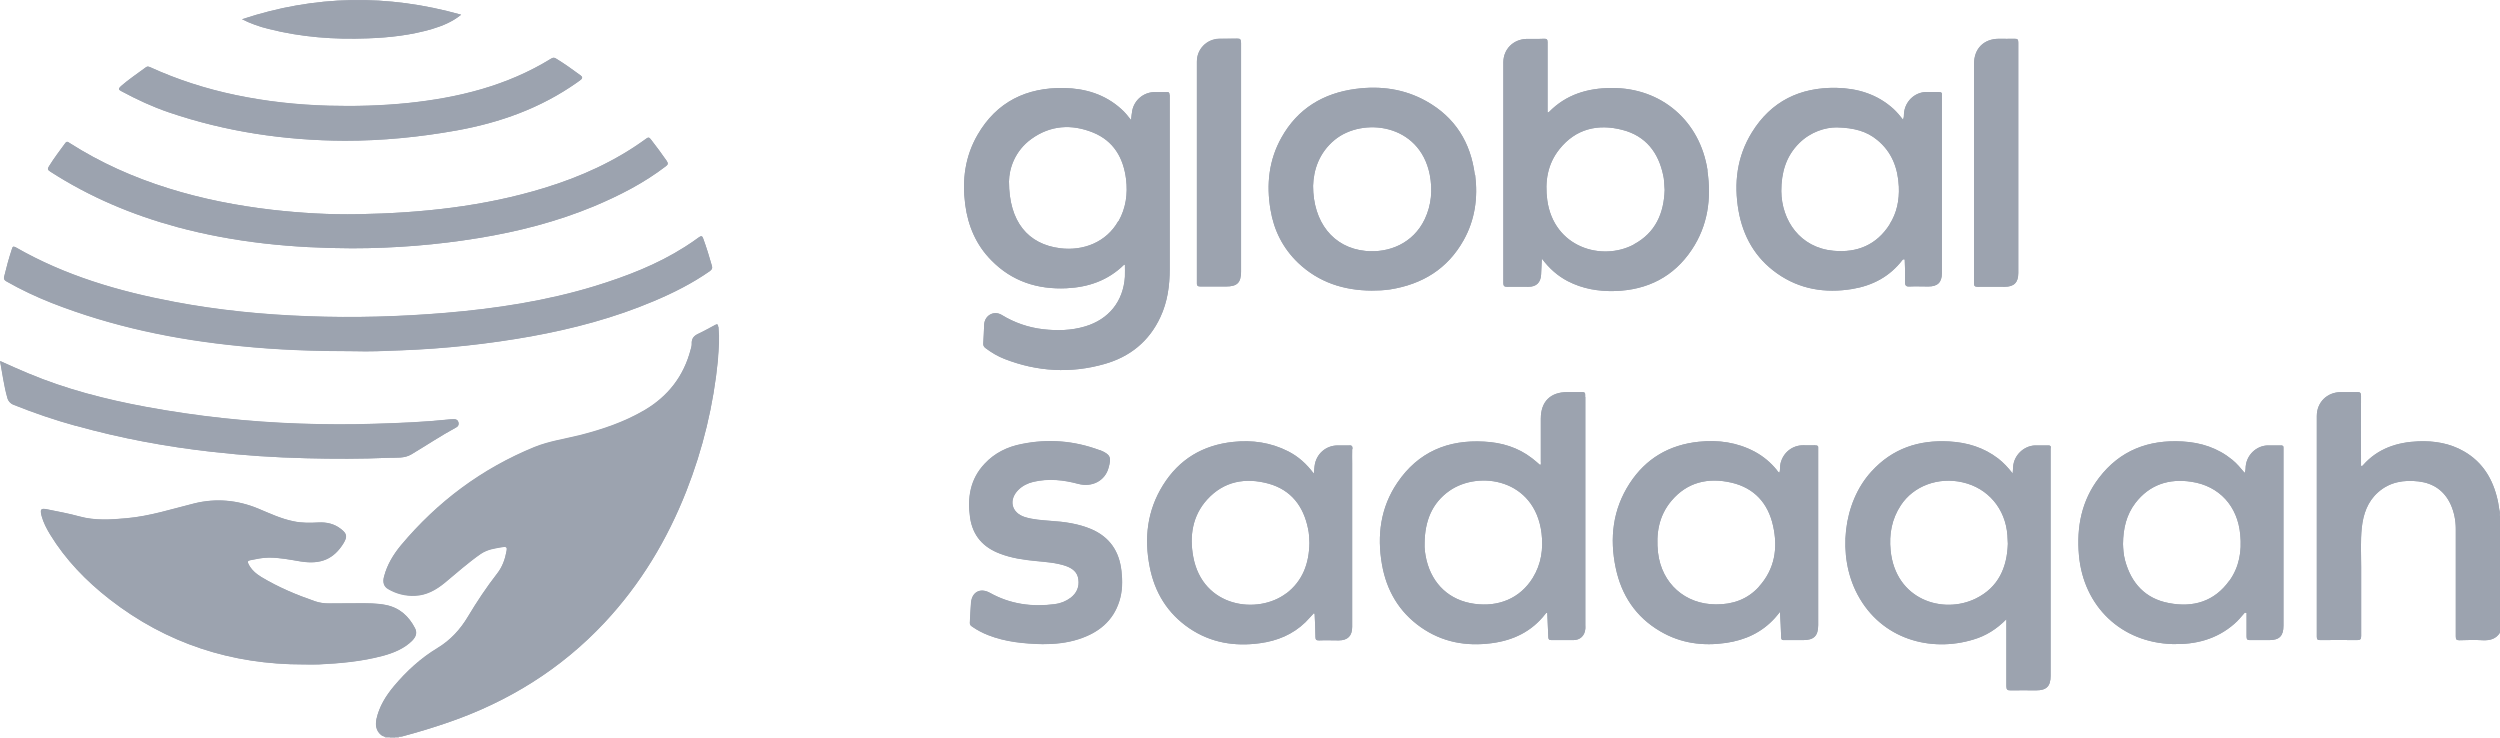
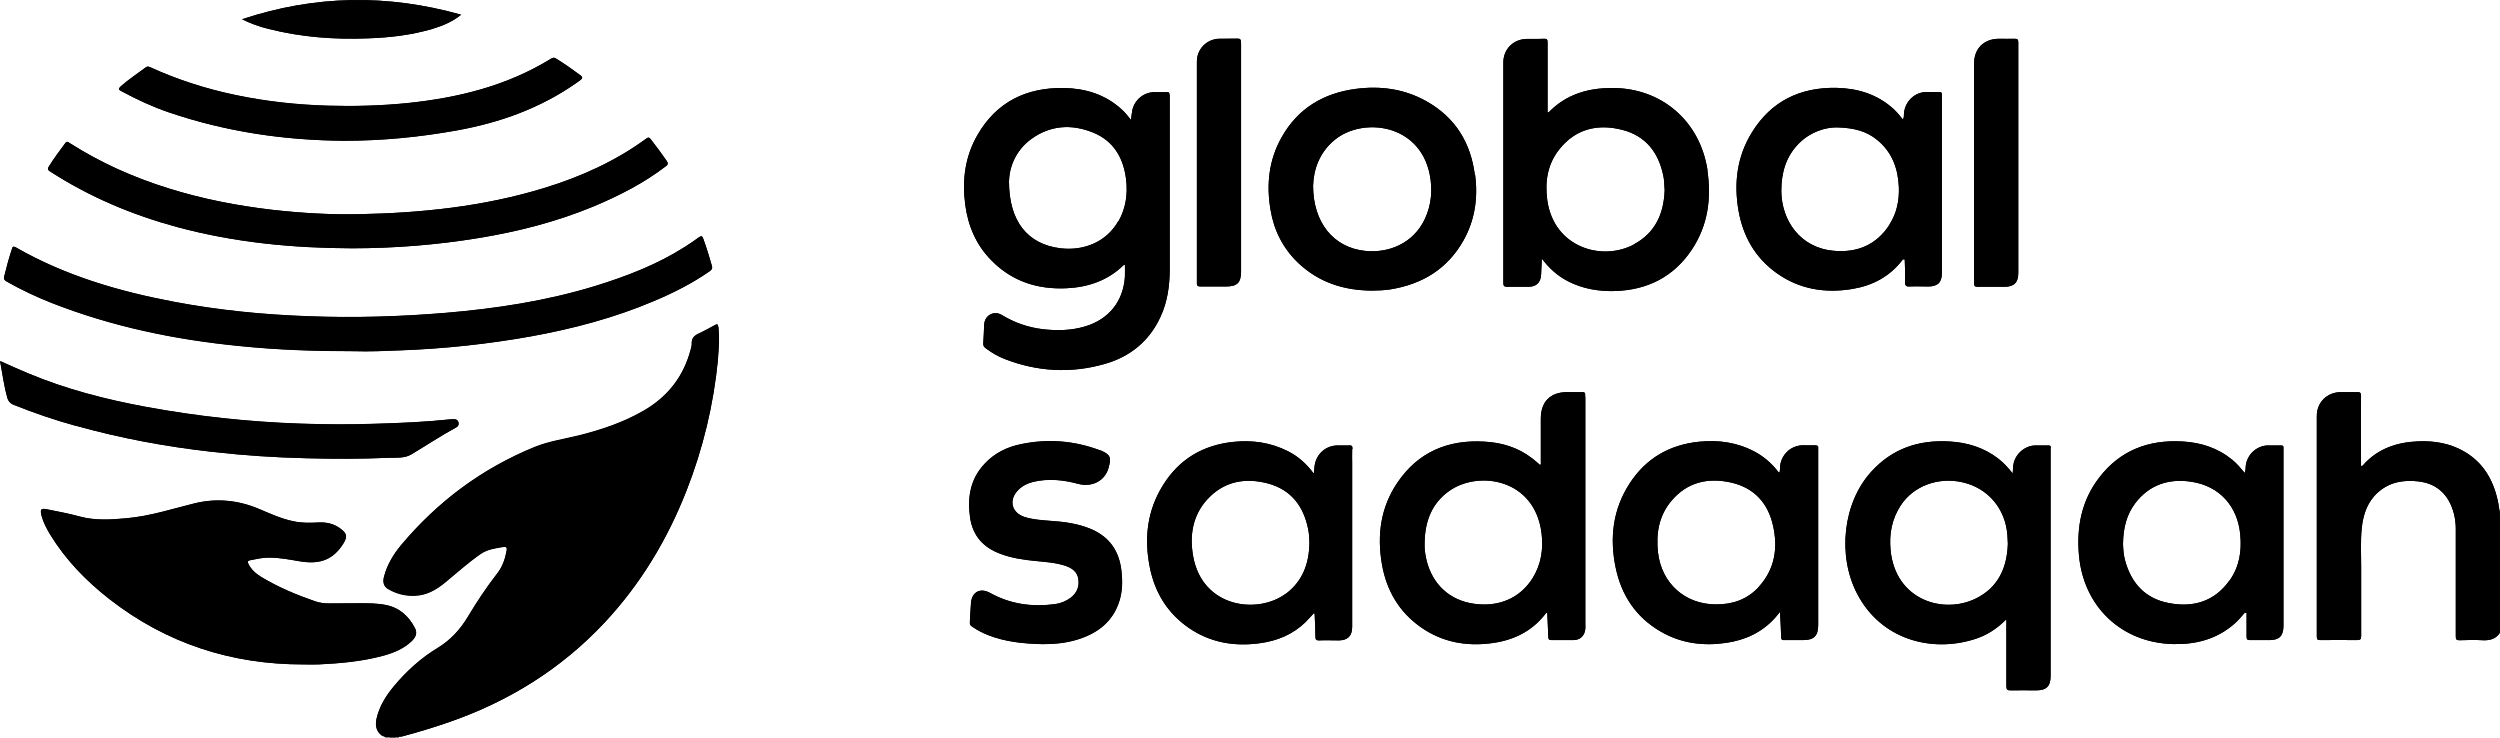
<svg xmlns="http://www.w3.org/2000/svg" viewBox="0 0 170.17 50.2">
  <defs>
-     <style>.d{fill:#9ca3af}</style>
+     <style>.d{fill:#000}</style>
  </defs>
  <g id="b">
    <g id="c">
      <path class="d" d="M26.03 44.64c-1.42.38-2.88.51-4.35.58-.34.01-.68 0-1.02 0-4.9.01-9.33-1.42-13.21-4.44-1.59-1.24-2.98-2.67-4.04-4.4-.24-.4-.46-.81-.58-1.26-.12-.46-.06-.55.4-.45.73.15 1.46.28 2.18.48 1.06.29 2.13.22 3.21.12 1.58-.14 3.08-.63 4.61-1.01 1.47-.36 2.92-.23 4.33.35.79.33 1.57.7 2.42.87.56.12 1.13.11 1.69.08s1.09.09 1.54.45c.4.31.43.51.18.94-.67 1.1-1.56 1.48-2.93 1.26-.73-.12-1.45-.27-2.19-.26-.43 0-.84.1-1.26.18-.16.03-.17.11-.11.24.19.4.52.68.88.9 1.16.7 2.4 1.22 3.68 1.66.3.1.61.14.92.14.67 0 1.34 0 2.01-.01.63 0 1.26-.01 1.89.12.92.19 1.54.76 1.96 1.57.16.3.08.58-.19.85-.57.56-1.29.85-2.04 1.05ZM18.3 1.97a8.37 8.37 0 0 1-1.82-.66C21.45-.34 26.38-.41 31.39 1c-.62.5-1.28.76-1.97.97-1.43.42-2.9.59-4.39.64-2.28.09-4.53-.08-6.74-.64ZM5.19 29c-1.45-.4-2.87-.88-4.26-1.44a.695.695 0 0 1-.44-.5c-.23-.81-.33-1.64-.49-2.48.63.28 1.26.57 1.89.83 2.59 1.09 5.29 1.78 8.04 2.29 3.47.64 6.97 1.02 10.49 1.14 1.71.06 3.42.07 5.13.01 1.7-.05 3.4-.12 5.09-.3.09-.01.17-.01.26-.01.15 0 .26.06.3.21.04.15-.01.27-.14.34-1.05.57-2.04 1.23-3.06 1.84-.47.28-1.01.21-1.52.23-1.88.08-3.76.08-5.64.03-2.13-.05-4.24-.19-6.36-.43-3.14-.35-6.23-.92-9.27-1.77ZM8.22 5.87c.54-.47 1.14-.87 1.72-1.3.11-.08.19-.03.28 0 1.86.85 3.8 1.47 5.8 1.89 2.09.44 4.21.67 6.35.73 1.8.05 3.59 0 5.38-.18 3.45-.36 6.76-1.17 9.76-3.02.13-.08.22-.09.35 0 .57.35 1.12.74 1.66 1.14.14.1.13.19.02.29-.08.07-.18.13-.27.2-2.47 1.74-5.24 2.73-8.19 3.26-2.51.45-5.05.7-7.61.7-4.09-.02-8.09-.61-11.97-1.93-1.12-.38-2.19-.88-3.23-1.44-.19-.1-.24-.16-.05-.33Z" />
      <path class="d" d="M3.33 11.32c.34-.55.73-1.06 1.11-1.58.12-.16.2-.06.3 0 2.1 1.34 4.35 2.34 6.72 3.08 2.3.72 4.66 1.18 7.06 1.46 1.96.22 3.92.34 5.88.3 4.28-.08 8.52-.52 12.63-1.78 2.49-.76 4.84-1.82 6.95-3.36.14-.11.21-.09.31.04.38.48.74.98 1.09 1.48.11.17.08.25-.07.36-1.5 1.15-3.17 2-4.91 2.73-2.51 1.04-5.13 1.71-7.81 2.15-2.86.47-5.74.7-8.63.7-4.02-.01-7.99-.39-11.89-1.44-3.07-.83-5.97-2.05-8.65-3.78-.18-.11-.2-.19-.09-.36Z" />
      <path class="d" d="M.29 18.81c.15-.63.32-1.24.52-1.85.05-.16.08-.21.26-.12 3.36 1.93 7.02 3 10.79 3.71 3.01.57 6.05.87 9.11.98 3.13.12 6.25.03 9.37-.23 3.44-.29 6.84-.81 10.15-1.82 2.14-.66 4.23-1.46 6.13-2.67.34-.21.66-.44.98-.67.14-.09.2-.07.26.09.23.62.42 1.25.6 1.88.05.18-.03.26-.15.35-1.19.83-2.48 1.48-3.81 2.04-2.69 1.14-5.49 1.88-8.36 2.4a63.9 63.9 0 0 1-8.83.95c-1.12.05-2.25.09-3.14.06-2.78 0-5.31-.09-7.85-.35-4.4-.43-8.69-1.32-12.82-2.94-1.06-.42-2.08-.9-3.06-1.46-.16-.09-.2-.17-.16-.35ZM48.91 22.25c.07.75.03 1.49-.04 2.23a33.17 33.17 0 0 1-2.15 8.94c-1.31 3.33-3.12 6.34-5.57 8.96-2.97 3.17-6.56 5.39-10.66 6.8-1.02.35-2.04.66-3.09.94-.08.02-.17.03-.25.04v.05c-.01-.01-.01-.03-.01-.04s0-.03.02-.03c.66-.18 1.32-.4 1.98-.59 1.49-.44 2.94-.98 4.34-1.66 1.85-.89 3.58-1.96 5.17-3.26 2.17-1.77 3.99-3.85 5.48-6.22 1.28-2.02 2.29-4.17 3.05-6.44.73-2.17 1.25-4.39 1.52-6.67.1-.84.19-1.69.16-2.54v-.23c-.02-.31-.07-.33-.34-.2-.36.17-.7.37-1.05.55-.17.09-.24.22-.27.4-.22 1.46-.88 2.69-1.95 3.72-1.02.98-2.27 1.54-3.57 2.04-1.19.46-2.44.74-3.69 1.01-1.24.27-2.4.75-3.51 1.35-1.61.87-3.1 1.91-4.49 3.1-1.09.93-2.11 1.93-2.94 3.1-.35.48-.63 1.01-.8 1.58-.15.5 0 .78.46.98 1.15.48 2.24.44 3.26-.34.75-.58 1.45-1.22 2.2-1.79.19-.15.4-.28.6-.43.43-.31.93-.37 1.42-.43.35-.05.43.08.36.44-.13.71-.47 1.31-.91 1.87-.51.64-.98 1.32-1.39 2.03-.33.58-.7 1.12-1.14 1.62-.42.47-.92.85-1.46 1.16-.54.32-1.02.73-1.48 1.14-.87.77-1.65 1.61-2.16 2.67-.17.36-.31.73-.34 1.14-.03.36.13.62.43.8.07.04.19.05.18.19-.09-.11-.24-.1-.34-.19-.35-.29-.4-.66-.32-1.08.19-.86.64-1.58 1.2-2.25.85-1.01 1.81-1.89 2.95-2.58.88-.53 1.55-1.26 2.07-2.13.61-1.02 1.27-2.01 2-2.95.36-.46.54-.99.64-1.55.04-.19 0-.3-.22-.26-.54.09-1.07.15-1.55.48-.86.6-1.64 1.3-2.45 1.97-.59.48-1.23.84-2.01.87a3.28 3.28 0 0 1-1.84-.46c-.29-.17-.38-.46-.27-.85.21-.8.63-1.49 1.15-2.12 2.48-2.96 5.49-5.21 9.08-6.68.99-.4 2.05-.55 3.09-.81 1.54-.39 3.04-.9 4.42-1.71 1.6-.95 2.66-2.32 3.13-4.13.03-.13.08-.26.07-.39-.02-.34.14-.53.44-.67.39-.18.77-.4 1.15-.6.14-.08.19-.05.21.11ZM76.33 38.86c.08.69.07 1.37-.14 2.04-.43 1.38-1.44 2.17-2.77 2.6-.8.26-1.62.34-2.46.34-1.27-.03-2.53-.15-3.72-.62-.38-.15-.74-.34-1.07-.57-.09-.06-.16-.12-.16-.25.03-.46.04-.92.08-1.38.07-.74.64-1.03 1.29-.67 1.38.77 2.86.97 4.41.77.4-.05.77-.2 1.09-.44.4-.31.59-.73.52-1.24-.06-.51-.41-.76-.85-.92-.67-.23-1.37-.27-2.06-.34-.83-.08-1.65-.2-2.43-.5-1.14-.43-1.84-1.21-2.03-2.43-.2-1.37 0-2.64.99-3.69.68-.73 1.54-1.15 2.51-1.34 1.81-.37 3.58-.23 5.32.42h.03c.69.29.78.47.57 1.2-.24.88-1.12 1.34-2.06 1.09-1.01-.27-2.02-.38-3.05-.14-.39.09-.75.27-1.03.55-.68.68-.47 1.56.44 1.85.57.18 1.17.21 1.76.26.94.06 1.88.19 2.76.56 1.26.54 1.91 1.51 2.06 2.85ZM79.6 6.44c.01-.14-.05-.18-.18-.17h-.88c-.72.03-1.33.55-1.47 1.26-.04.19-.05.39-.08.64-.23-.29-.43-.54-.67-.75-1.11-1-2.44-1.4-3.9-1.43-2.55-.04-4.58.94-5.88 3.19-.85 1.47-1.06 3.07-.84 4.74.19 1.45.74 2.75 1.78 3.8 1.4 1.43 3.14 1.99 5.11 1.9 1.5-.07 2.83-.53 3.92-1.6h.06c0 .27.01.54 0 .82-.11 1.68-1.1 2.9-2.71 3.38-.94.28-1.9.3-2.86.19a6.88 6.88 0 0 1-2.81-.97c-.54-.33-1.17.03-1.2.66-.02.42-.03.85-.06 1.27-.01.15.04.24.16.33.4.3.82.55 1.28.73 2.23.87 4.51 1 6.8.35 1.74-.49 3.05-1.54 3.82-3.21.48-1.03.63-2.13.63-3.25V6.45Zm-3.48 8.61c-.81 1.44-2.38 2.04-3.94 1.85-2.21-.27-3.5-1.81-3.5-4.55.01-.88.4-2.08 1.52-2.89 1.3-.94 2.74-1.03 4.2-.44 1.4.57 2.07 1.72 2.25 3.18.12 1-.01 1.96-.51 2.85ZM81.47 19.27V4.2c0-.84.65-1.51 1.49-1.55.42-.01.83 0 1.25-.01.22-.01.26.07.26.27v15.57c0 .76-.26 1.02-1.02 1.02h-1.73c-.19 0-.26-.04-.26-.25ZM92.06 30.56c.01-.21-.06-.26-.26-.24-.25.01-.49 0-.74 0-.82 0-1.48.59-1.58 1.41-.02.15-.03.29-.05.51-.5-.67-1.06-1.17-1.75-1.52-1.18-.6-2.44-.78-3.74-.64-2.07.22-3.68 1.18-4.78 2.95-1.07 1.72-1.29 3.6-.9 5.56.34 1.74 1.21 3.16 2.69 4.17 1.46.99 3.09 1.26 4.82 1.02 1.17-.16 2.22-.59 3.08-1.42.2-.2.39-.42.59-.63.06.06.05.13.05.2.02.47.05.94.05 1.41 0 .18.04.26.25.25.44-.02.89 0 1.33 0 .62 0 .92-.31.92-.92v-11.1c0-.33-.01-.66 0-.99Zm-4.51 9.83c-1.93 1.46-5.69.98-6.33-2.5-.26-1.42-.05-2.79.95-3.89 1.14-1.25 2.6-1.51 4.18-1.08 1.54.43 2.38 1.54 2.69 3.08.07.31.08.63.09.96-.02 1.38-.45 2.58-1.58 3.44ZM100.39 11.91c-.28-2.21-1.34-3.92-3.3-5.02-1.5-.84-3.12-1.06-4.8-.84-2.21.29-3.96 1.34-5.06 3.31-.86 1.53-1.04 3.19-.75 4.91.23 1.41.85 2.63 1.88 3.62 1.4 1.33 3.11 1.88 5.01 1.89.42 0 .83-.02 1.25-.08 2.19-.35 3.91-1.39 5.01-3.36.77-1.38.98-2.89.78-4.44Zm-3.41 3.01c-.78 1.64-2.43 2.32-4.04 2.16-2.2-.22-3.56-1.97-3.56-4.43.03-1.07.4-2.25 1.47-3.13 1.89-1.55 5.77-1.13 6.47 2.36.2 1.04.12 2.07-.34 3.04ZM107.9 27.02v-.14c.01-.15-.05-.19-.2-.19-.34.01-.68 0-1.02 0-1.15 0-1.8.65-1.8 1.81v2.92c0 .08.03.16-.04.24-.19-.16-.37-.33-.56-.47-.96-.74-2.07-1.07-3.26-1.13-2.47-.14-4.49.71-5.9 2.79-1.15 1.69-1.4 3.6-1.05 5.58.31 1.76 1.16 3.22 2.64 4.26 1.45 1.02 3.09 1.32 4.82 1.09 1.47-.19 2.73-.79 3.66-1.99.03-.03.04-.09.13-.07.02.54.05 1.08.07 1.62 0 .16.04.23.22.23.49-.01.98 0 1.48 0 .47 0 .78-.3.82-.77.01-.08 0-.17 0-.26V27.02Zm-3.57 12.32c-.87 1.4-2.34 1.99-3.98 1.76-1.68-.23-2.85-1.33-3.25-2.97-.09-.39-.15-.78-.13-1.18.02-1.44.47-2.69 1.7-3.55 2-1.39 5.8-.81 6.26 2.89.13 1.08-.02 2.11-.6 3.05ZM116.23 11.6c-.51-3.37-3.15-5.64-6.55-5.61-1.62.01-3.07.44-4.24 1.63-.01.02-.04.02-.1.04V2.89c0-.2-.04-.26-.25-.25-.4.02-.79 0-1.19.01-.9.03-1.57.7-1.57 1.6v15.02c0 .21.08.25.26.25.48-.01.97 0 1.45 0 .54 0 .83-.29.86-.83.02-.34.03-.67.05-1.09.51.68 1.07 1.17 1.75 1.53 1.02.53 2.1.71 3.23.68 2.21-.07 4-.97 5.23-2.82 1.09-1.64 1.34-3.46 1.06-5.37Zm-5.03 5.05c-2.18 1.15-5.43.19-5.88-3.02-.17-1.26.01-2.46.83-3.48 1.11-1.39 2.62-1.74 4.28-1.31 1.6.41 2.47 1.55 2.79 3.13.03.12.04.24.05.36.01.19.02.38.04.6-.05 1.58-.62 2.92-2.11 3.71ZM123.56 30.31c-.27.01-.55 0-.82 0-.75 0-1.36.5-1.54 1.22-.05.21-.02.43-.07.64-.11-.03-.14-.12-.19-.18a4.94 4.94 0 0 0-1.49-1.24c-1.2-.64-2.48-.82-3.82-.68-2.01.21-3.6 1.14-4.7 2.83-1.15 1.77-1.38 3.73-.95 5.76.39 1.86 1.37 3.34 3.03 4.31 1.39.82 2.91 1.02 4.48.79 1.3-.19 2.44-.71 3.33-1.7.11-.12.2-.24.34-.41.03.62.07 1.17.08 1.72 0 .16.05.21.21.2.43-.01.85 0 1.28 0 .74 0 1.03-.29 1.03-1.02V30.51c.02-.15-.04-.2-.19-.19Zm-3.84 9.64c-.78.85-1.78 1.2-2.92 1.19-2.09 0-3.69-1.42-3.94-3.51-.15-1.3.05-2.52.91-3.54 1.08-1.28 2.5-1.6 4.08-1.24 1.56.36 2.5 1.4 2.84 2.94.34 1.52.12 2.95-.97 4.15ZM131.97 6.26c-.28.01-.56 0-.85 0-.81.02-1.46.66-1.52 1.47-.01.13.01.26-.07.41-.21-.27-.42-.52-.66-.74-1.1-.99-2.43-1.39-3.88-1.42-2.47-.04-4.43.91-5.74 3.03-1.02 1.65-1.24 3.46-.91 5.34.31 1.75 1.14 3.21 2.61 4.25 1.55 1.1 3.29 1.37 5.13 1.07 1.38-.23 2.55-.84 3.42-1.98.02-.03.05-.05.15-.03.03.51.03 1.02.02 1.52 0 .23.05.34.31.32.42-.02.85 0 1.28 0 .63 0 .92-.28.92-.91V6.48c.02-.15-.03-.22-.2-.21Zm-3.34 9.01c-.89 1.4-2.21 1.95-3.83 1.8-2.28-.21-3.53-2.07-3.55-4.06 0-1.25.31-2.37 1.22-3.27.79-.78 1.78-1.07 2.55-1.07 1.21.03 2.04.27 2.75.85 1.01.82 1.42 1.93 1.48 3.18.04.91-.13 1.79-.63 2.57ZM134.37 19.25V4.34c0-1.02.65-1.69 1.68-1.7.36 0 .72.01 1.07 0 .23-.01.26.07.26.27v15.68c0 .64-.29.93-.93.93-.6 0-1.21-.01-1.82 0-.21 0-.27-.05-.26-.27ZM139.59 30.51c.02-.15-.04-.2-.19-.19-.29.01-.59 0-.88 0-.78.03-1.45.69-1.49 1.47-.01.13-.02.26-.03.44-.32-.41-.63-.74-.99-1.02-.98-.75-2.1-1.09-3.32-1.16-2.08-.12-3.88.48-5.3 2.04-1.95 2.12-2.35 5.75-.95 8.38 1.62 3.05 4.98 3.95 7.89 3.06.85-.25 1.58-.71 2.24-1.38V46.7c0 .24.07.3.3.29.58-.01 1.15 0 1.73 0 .7 0 .98-.28.98-.98v-15.5Zm-5.1 10.23c-2.24 1.1-5.47.09-5.8-3.28-.11-1.1.08-2.13.69-3.06.87-1.33 2.56-1.95 4.21-1.57 1.73.39 2.92 1.8 3.05 3.6.01.18.02.36.03.58-.05 1.6-.63 2.97-2.18 3.73ZM155.43 30.51c.02-.15-.05-.2-.19-.19-.3.01-.6-.01-.91 0-.77.04-1.4.66-1.47 1.43-.01.14 0 .28-.07.44-.27-.32-.52-.63-.84-.89-.99-.81-2.14-1.18-3.4-1.25-2.31-.13-4.25.61-5.67 2.47-1.19 1.55-1.54 3.35-1.37 5.27.31 3.49 2.88 5.95 6.38 6.05 1.55.04 2.99-.32 4.2-1.38.27-.23.48-.5.71-.76l.12.02v1.61c0 .18.05.25.24.24.44-.01.87 0 1.31 0 .68 0 .96-.29.96-.97V30.5Zm-3.68 9.01c-1.02 1.43-2.47 1.85-4.12 1.53-1.6-.3-2.56-1.35-2.98-2.9-.11-.4-.13-.82-.14-1.12.01-1.09.24-2 .84-2.79.96-1.25 2.28-1.68 3.8-1.45 1.92.28 3.17 1.67 3.34 3.61.11 1.13-.07 2.19-.73 3.12ZM170.17 43.06c-.27.43-.67.54-1.16.52-.53-.03-1.06-.02-1.59 0-.21 0-.26-.05-.26-.26v-7.31c0-.58-.11-1.15-.35-1.68-.43-.93-1.18-1.44-2.17-1.56-1.01-.12-1.97.03-2.76.73-.73.64-1.02 1.5-1.12 2.43-.09.89-.04 1.77-.04 2.66v4.7c0 .22-.06.28-.28.28-.83-.01-1.66-.01-2.5 0-.18 0-.24-.04-.24-.23V28.32c0-.94.7-1.62 1.63-1.63.37 0 .74.01 1.11 0 .21-.01.27.05.27.27-.01 1.52 0 3.04 0 4.56v.18c.08.04.11 0 .14-.04 1-1.13 2.31-1.56 3.77-1.62 1.08-.04 2.13.13 3.09.68 1.29.74 1.98 1.9 2.3 3.32.06.25.08.5.13.75h.05c-.01 0-.03.01-.04 0s-.03-.01-.04-.03c-.09-.13-.1-.28-.12-.43-.13-.79-.4-1.52-.84-2.18-.63-.95-1.52-1.54-2.61-1.83-1.33-.34-2.66-.29-3.95.21-.52.2-.97.5-1.37.9l-.16.16c-.08.07-.16.18-.29.14-.14-.05-.12-.2-.12-.32v-4.28c0-.36-.01-.38-.36-.37-.42 0-.83-.04-1.25.05-.61.13-1.07.61-1.18 1.23-.03.19-.05.39-.05.59v14.64c0 .13.08.19.2.19.8.01 1.61.01 2.41 0 .15 0 .21-.09.22-.23v-.28c0-2.12-.01-4.25 0-6.38 0-.87.16-1.71.63-2.47.48-.78 1.18-1.24 2.07-1.4.72-.13 1.45-.12 2.15.18.73.31 1.22.84 1.5 1.57.2.51.29 1.03.29 1.58v7c0 .43 0 .44.44.44h1.42c.34 0 .64-.06.86-.34.05-.05.11-.11.19-.09Z" />
      <path class="d" d="M48.87 24.48a33.17 33.17 0 0 1-2.15 8.94c-1.31 3.33-3.12 6.34-5.57 8.96-2.97 3.17-6.56 5.39-10.66 6.8-1.02.35-2.04.66-3.09.94-.08.02-.17.03-.25.04h-.02c-.08.03-.16 0-.25.01h-.02c-.11.01-.23-.03-.34.03h-.23c-.09-.11-.24-.1-.34-.19-.35-.29-.4-.66-.32-1.08.19-.86.64-1.58 1.2-2.25.85-1.01 1.81-1.89 2.95-2.58.88-.53 1.55-1.26 2.07-2.13.61-1.02 1.27-2.01 2-2.95.36-.46.54-.99.64-1.55.04-.19 0-.3-.22-.26-.54.09-1.07.15-1.55.48-.86.6-1.64 1.3-2.45 1.97-.59.48-1.23.84-2.01.87a3.28 3.28 0 0 1-1.84-.46c-.29-.17-.38-.46-.27-.85.21-.8.63-1.49 1.15-2.12 2.48-2.96 5.49-5.21 9.08-6.68.99-.4 2.05-.55 3.09-.81 1.54-.39 3.04-.9 4.42-1.71 1.6-.95 2.66-2.32 3.13-4.13.03-.13.08-.26.07-.39-.02-.34.14-.53.44-.67.39-.18.77-.4 1.15-.6.14-.08.19-.05.21.11.07.75.03 1.49-.04 2.23ZM170.17 35.13v7.93c-.27.43-.67.54-1.16.52-.53-.03-1.06-.02-1.59 0-.21 0-.26-.05-.26-.26v-7.31c0-.58-.11-1.15-.35-1.68-.43-.93-1.18-1.44-2.17-1.56-1.01-.12-1.97.03-2.76.73-.73.64-1.02 1.5-1.12 2.43-.09.89-.04 1.77-.04 2.66v4.7c0 .22-.06.28-.28.28-.83-.01-1.66-.01-2.5 0-.18 0-.24-.04-.24-.23V28.32c0-.94.7-1.62 1.63-1.63.37 0 .74.01 1.11 0 .21-.01.27.05.27.27-.01 1.52 0 3.04 0 4.56v.18c.08.04.11 0 .14-.04 1-1.13 2.31-1.56 3.77-1.62 1.08-.04 2.13.13 3.09.68 1.29.74 1.98 1.9 2.3 3.32.06.25.08.5.13.75.05.12-.02.24.04.35Z" />
      <path class="d" d="M170.17 34.78v.34c-.09-.1-.05-.22-.05-.34s.03 0 .05 0ZM26.53 50.2c.1-.1.23-.04.35-.05.02.01.02.02.01.04 0 .01-.01.02-.02.02h-.34Z" />
      <path class="d" d="M27.15 50.15v.05h-.28v-.05h.28ZM28.08 43.6c-.57.56-1.29.85-2.04 1.05-1.42.38-2.88.51-4.35.58-.34.01-.68 0-1.02 0-4.9.01-9.33-1.42-13.21-4.44-1.59-1.24-2.98-2.67-4.04-4.4-.24-.4-.46-.81-.58-1.26-.12-.46-.06-.55.4-.45.73.15 1.46.28 2.18.48 1.06.29 2.13.22 3.21.12 1.58-.14 3.08-.63 4.61-1.01 1.47-.36 2.92-.23 4.33.35.79.33 1.57.7 2.42.87.56.12 1.13.11 1.69.08s1.09.09 1.54.45c.4.31.43.51.18.94-.67 1.1-1.56 1.48-2.93 1.26-.73-.12-1.45-.27-2.19-.26-.43 0-.84.1-1.26.18-.16.03-.17.11-.11.24.19.4.52.68.88.9 1.16.7 2.4 1.22 3.68 1.66.3.1.61.14.92.14.67 0 1.34 0 2.01-.01.63 0 1.26-.01 1.89.12.92.19 1.54.76 1.96 1.57.16.3.08.58-.19.85ZM79.6 6.44c.01-.14-.05-.18-.18-.17h-.88c-.72.03-1.33.55-1.47 1.26-.04.19-.05.39-.08.64-.23-.29-.43-.54-.67-.75-1.11-1-2.44-1.4-3.9-1.43-2.55-.04-4.58.94-5.88 3.19-.85 1.47-1.06 3.07-.84 4.74.19 1.45.74 2.75 1.78 3.8 1.4 1.43 3.14 1.99 5.11 1.9 1.5-.07 2.83-.53 3.92-1.6h.06c0 .27.01.54 0 .82-.11 1.68-1.1 2.9-2.71 3.38-.94.28-1.9.3-2.86.19a6.88 6.88 0 0 1-2.81-.97c-.54-.33-1.17.03-1.2.66-.02.42-.03.85-.06 1.27-.01.15.04.24.16.33.4.3.82.55 1.28.73 2.23.87 4.51 1 6.8.35 1.74-.49 3.05-1.54 3.82-3.21.48-1.03.63-2.13.63-3.25V6.45Zm-3.48 8.61c-.81 1.44-2.38 2.04-3.94 1.85-2.21-.27-3.5-1.81-3.5-4.55.01-.88.4-2.08 1.52-2.89 1.3-.94 2.74-1.03 4.2-.44 1.4.57 2.07 1.72 2.25 3.18.12 1-.01 1.96-.51 2.85ZM116.23 11.6c-.51-3.37-3.15-5.64-6.55-5.61-1.62.01-3.07.44-4.24 1.63-.01.02-.04.02-.1.04V2.89c0-.2-.04-.26-.25-.25-.4.02-.79 0-1.19.01-.9.03-1.57.7-1.57 1.6v15.02c0 .21.08.25.26.25.48-.01.97 0 1.45 0 .54 0 .83-.29.86-.83.02-.34.03-.67.05-1.09.51.68 1.07 1.17 1.75 1.53 1.02.53 2.1.71 3.23.68 2.21-.07 4-.97 5.23-2.82 1.09-1.64 1.34-3.46 1.06-5.37Zm-5.03 5.05c-2.18 1.15-5.43.19-5.88-3.02-.17-1.26.01-2.46.83-3.48 1.11-1.39 2.62-1.74 4.28-1.31 1.6.41 2.47 1.55 2.79 3.13.03.12.04.24.05.36.01.19.02.38.04.6-.05 1.58-.62 2.92-2.11 3.71ZM107.9 27.02v-.14c.01-.15-.05-.19-.2-.19-.34.01-.68 0-1.02 0-1.15 0-1.8.65-1.8 1.81v2.92c0 .08.03.16-.04.24-.19-.16-.37-.33-.56-.47-.96-.74-2.07-1.07-3.26-1.13-2.47-.14-4.49.71-5.9 2.79-1.15 1.69-1.4 3.6-1.05 5.58.31 1.76 1.16 3.22 2.64 4.26 1.45 1.02 3.09 1.32 4.82 1.09 1.47-.19 2.73-.79 3.66-1.99.03-.03.04-.09.13-.07.02.54.05 1.08.07 1.62 0 .16.04.23.22.23.49-.01.98 0 1.48 0 .47 0 .78-.3.82-.77.01-.08 0-.17 0-.26V27.02Zm-3.57 12.32c-.87 1.4-2.34 1.99-3.98 1.76-1.68-.23-2.85-1.33-3.25-2.97-.09-.39-.15-.78-.13-1.18.02-1.44.47-2.69 1.7-3.55 2-1.39 5.8-.81 6.26 2.89.13 1.08-.02 2.11-.6 3.05ZM139.59 30.51c.02-.15-.04-.2-.19-.19-.29.01-.59 0-.88 0-.78.03-1.45.69-1.49 1.47-.01.13-.02.26-.03.44-.32-.41-.63-.74-.99-1.02-.98-.75-2.1-1.09-3.32-1.16-2.08-.12-3.88.48-5.3 2.04-1.95 2.12-2.35 5.75-.95 8.38 1.62 3.05 4.98 3.95 7.89 3.06.85-.25 1.58-.71 2.24-1.38V46.7c0 .24.07.3.3.29.58-.01 1.15 0 1.73 0 .7 0 .98-.28.98-.98v-15.5Zm-5.1 10.23c-2.24 1.1-5.47.09-5.8-3.28-.11-1.1.08-2.13.69-3.06.87-1.33 2.56-1.95 4.21-1.57 1.73.39 2.92 1.8 3.05 3.6.01.18.02.36.03.58-.05 1.6-.63 2.97-2.18 3.73ZM48.32 18.45c-1.19.83-2.48 1.48-3.81 2.04-2.69 1.14-5.49 1.88-8.36 2.4a63.9 63.9 0 0 1-8.83.95c-1.12.05-2.25.09-3.14.06-2.78 0-5.31-.09-7.85-.35-4.4-.43-8.69-1.32-12.82-2.94-1.06-.42-2.08-.9-3.06-1.46-.16-.09-.2-.17-.16-.35.15-.63.32-1.24.52-1.85.05-.16.08-.21.26-.12 3.36 1.93 7.02 3 10.79 3.71 3.01.57 6.05.87 9.11.98 3.13.12 6.25.03 9.37-.23 3.44-.29 6.84-.81 10.15-1.82 2.14-.66 4.23-1.46 6.13-2.67.34-.21.66-.44.98-.67.14-.09.2-.07.26.09.23.62.42 1.25.6 1.88.05.18-.03.26-.15.35ZM123.56 30.31c-.27.01-.55 0-.82 0-.75 0-1.36.5-1.54 1.22-.05.21-.02.43-.07.64-.11-.03-.14-.12-.19-.18a4.94 4.94 0 0 0-1.49-1.24c-1.2-.64-2.48-.82-3.82-.68-2.01.21-3.6 1.14-4.7 2.83-1.15 1.77-1.38 3.73-.95 5.76.39 1.86 1.37 3.34 3.03 4.31 1.39.82 2.91 1.02 4.48.79 1.3-.19 2.44-.71 3.33-1.7.11-.12.2-.24.34-.41.03.62.07 1.17.08 1.72 0 .16.05.21.21.2.43-.01.85 0 1.28 0 .74 0 1.03-.29 1.03-1.02V30.51c.02-.15-.04-.2-.19-.19Zm-3.84 9.64c-.78.85-1.78 1.2-2.92 1.19-2.09 0-3.69-1.42-3.94-3.51-.15-1.3.05-2.52.91-3.54 1.08-1.28 2.5-1.6 4.08-1.24 1.56.36 2.5 1.4 2.84 2.94.34 1.52.12 2.95-.97 4.15ZM92.06 30.56c.01-.21-.06-.26-.26-.24-.25.01-.49 0-.74 0-.82 0-1.48.59-1.58 1.41-.02.15-.03.29-.05.51-.5-.67-1.06-1.17-1.75-1.52-1.18-.6-2.44-.78-3.74-.64-2.07.22-3.68 1.18-4.78 2.95-1.07 1.72-1.29 3.6-.9 5.56.34 1.74 1.21 3.16 2.69 4.17 1.46.99 3.09 1.26 4.82 1.02 1.17-.16 2.22-.59 3.08-1.42.2-.2.39-.42.59-.63.06.06.05.13.05.2.02.47.05.94.05 1.41 0 .18.04.26.25.25.44-.02.89 0 1.33 0 .62 0 .92-.31.92-.92v-11.1c0-.33-.01-.66 0-.99Zm-4.51 9.83c-1.93 1.46-5.69.98-6.33-2.5-.26-1.42-.05-2.79.95-3.89 1.14-1.25 2.6-1.51 4.18-1.08 1.54.43 2.38 1.54 2.69 3.08.07.31.08.63.09.96-.02 1.38-.45 2.58-1.58 3.44ZM155.43 30.51c.02-.15-.05-.2-.19-.19-.3.01-.6-.01-.91 0-.77.04-1.4.66-1.47 1.43-.01.14 0 .28-.07.44-.27-.32-.52-.63-.84-.89-.99-.81-2.14-1.18-3.4-1.25-2.31-.13-4.25.61-5.67 2.47-1.19 1.55-1.54 3.35-1.37 5.27.31 3.49 2.88 5.95 6.38 6.05 1.55.04 2.99-.32 4.2-1.38.27-.23.48-.5.71-.76l.12.02v1.61c0 .18.05.25.24.24.44-.01.87 0 1.31 0 .68 0 .96-.29.96-.97V30.5Zm-3.68 9.01c-1.02 1.43-2.47 1.85-4.12 1.53-1.6-.3-2.56-1.35-2.98-2.9-.11-.4-.13-.82-.14-1.12.01-1.09.24-2 .84-2.79.96-1.25 2.28-1.68 3.8-1.45 1.92.28 3.17 1.67 3.34 3.61.11 1.13-.07 2.19-.73 3.12ZM131.97 6.26c-.28.01-.56 0-.85 0-.81.02-1.46.66-1.52 1.47-.01.13.01.26-.07.41-.21-.27-.42-.52-.66-.74-1.1-.99-2.43-1.39-3.88-1.42-2.47-.04-4.43.91-5.74 3.03-1.02 1.65-1.24 3.46-.91 5.34.31 1.75 1.14 3.21 2.61 4.25 1.55 1.1 3.29 1.37 5.13 1.07 1.38-.23 2.55-.84 3.42-1.98.02-.03.05-.05.15-.03.03.51.03 1.02.02 1.52 0 .23.05.34.31.32.42-.02.85 0 1.28 0 .63 0 .92-.28.92-.91V6.48c.02-.15-.03-.22-.2-.21Zm-3.34 9.01c-.89 1.4-2.21 1.95-3.83 1.8-2.28-.21-3.53-2.07-3.55-4.06 0-1.25.31-2.37 1.22-3.27.79-.78 1.78-1.07 2.55-1.07 1.21.03 2.04.27 2.75.85 1.01.82 1.42 1.93 1.48 3.18.04.91-.13 1.79-.63 2.57ZM100.39 11.91c-.28-2.21-1.34-3.92-3.3-5.02-1.5-.84-3.12-1.06-4.8-.84-2.21.29-3.96 1.34-5.06 3.31-.86 1.53-1.04 3.19-.75 4.91.23 1.41.85 2.63 1.88 3.62 1.4 1.33 3.11 1.88 5.01 1.89.42 0 .83-.02 1.25-.08 2.19-.35 3.91-1.39 5.01-3.36.77-1.38.98-2.89.78-4.44Zm-3.41 3.01c-.78 1.64-2.43 2.32-4.04 2.16-2.2-.22-3.56-1.97-3.56-4.43.03-1.07.4-2.25 1.47-3.13 1.89-1.55 5.77-1.13 6.47 2.36.2 1.04.12 2.07-.34 3.04Z" />
      <path class="d" d="M45.32 11.32c-1.5 1.15-3.17 2-4.91 2.73-2.51 1.04-5.13 1.71-7.81 2.15-2.86.47-5.74.7-8.63.7-4.02-.01-7.99-.39-11.89-1.44-3.07-.83-5.97-2.05-8.65-3.78-.18-.11-.2-.19-.09-.36.34-.55.73-1.06 1.11-1.58.12-.16.2-.06.3 0 2.1 1.34 4.35 2.34 6.72 3.08 2.3.72 4.66 1.18 7.06 1.46 1.96.22 3.92.34 5.88.3 4.28-.08 8.52-.52 12.63-1.78 2.49-.76 4.84-1.82 6.95-3.36.14-.11.21-.09.31.04.38.48.74.98 1.09 1.48.11.17.08.25-.07.36ZM76.2 40.91c-.43 1.38-1.44 2.17-2.77 2.6-.8.26-1.62.34-2.46.34-1.27-.03-2.53-.15-3.72-.62-.38-.15-.74-.34-1.07-.57-.09-.06-.16-.12-.16-.25.03-.46.04-.92.08-1.38.07-.74.64-1.03 1.29-.67 1.38.77 2.86.97 4.41.77.4-.05.77-.2 1.09-.44.4-.31.59-.73.52-1.24-.06-.51-.41-.76-.85-.92-.67-.23-1.37-.27-2.06-.34-.83-.08-1.65-.2-2.43-.5-1.14-.43-1.84-1.21-2.03-2.43-.2-1.37 0-2.64.99-3.69.68-.73 1.54-1.15 2.51-1.34 1.81-.37 3.58-.23 5.32.42h.03c.69.29.78.47.57 1.2-.24.88-1.12 1.34-2.06 1.09-1.01-.27-2.02-.38-3.05-.14-.39.09-.75.27-1.03.55-.68.68-.47 1.56.44 1.85.57.18 1.17.21 1.76.26.94.06 1.88.19 2.76.56 1.26.54 1.91 1.51 2.06 2.85.08.69.07 1.37-.14 2.04Z" />
      <path class="d" d="M39.54 5.42c-.08.07-.18.13-.27.2-2.47 1.74-5.24 2.73-8.19 3.26-2.51.45-5.05.7-7.61.7-4.09-.02-8.09-.61-11.97-1.93-1.12-.38-2.19-.88-3.23-1.44-.19-.1-.24-.16-.05-.33.54-.47 1.14-.87 1.72-1.3.11-.08.19-.03.28 0 1.86.85 3.8 1.47 5.8 1.89 2.09.44 4.21.67 6.35.73 1.8.05 3.59 0 5.38-.18 3.45-.36 6.76-1.17 9.76-3.02.13-.08.22-.09.35 0 .57.35 1.12.74 1.66 1.14.14.1.13.19.02.29ZM31.05 29.09c-1.05.57-2.04 1.23-3.06 1.84-.47.28-1.01.21-1.52.23-1.88.08-3.76.08-5.64.03-2.13-.05-4.24-.19-6.36-.43-3.14-.35-6.23-.92-9.27-1.77-1.45-.4-2.87-.88-4.26-1.44a.695.695 0 0 1-.44-.5c-.23-.81-.33-1.64-.49-2.48.63.28 1.26.57 1.89.83 2.59 1.09 5.29 1.78 8.04 2.29 3.47.64 6.97 1.02 10.49 1.14 1.71.06 3.42.07 5.13.01 1.7-.05 3.4-.12 5.09-.3.09-.01.17-.01.26-.01.15 0 .26.06.3.21.04.15-.01.27-.14.34ZM137.38 2.91v15.68c0 .64-.29.93-.93.93-.6 0-1.21-.01-1.82 0-.21 0-.27-.05-.26-.27V4.34c0-1.02.65-1.69 1.68-1.7.36 0 .72.01 1.07 0 .23-.01.26.07.26.27ZM84.48 2.91v15.57c0 .76-.26 1.02-1.02 1.02h-1.73c-.19 0-.26-.04-.26-.25V4.18c0-.84.65-1.51 1.49-1.55.42-.01.83 0 1.25-.01.22-.01.26.07.26.27ZM31.39 1c-.62.5-1.28.76-1.97.97-1.43.42-2.9.59-4.39.64-2.28.09-4.53-.08-6.74-.64a8.37 8.37 0 0 1-1.82-.66C21.44-.34 26.37-.41 31.38 1Z" />
    </g>
  </g>
</svg>
